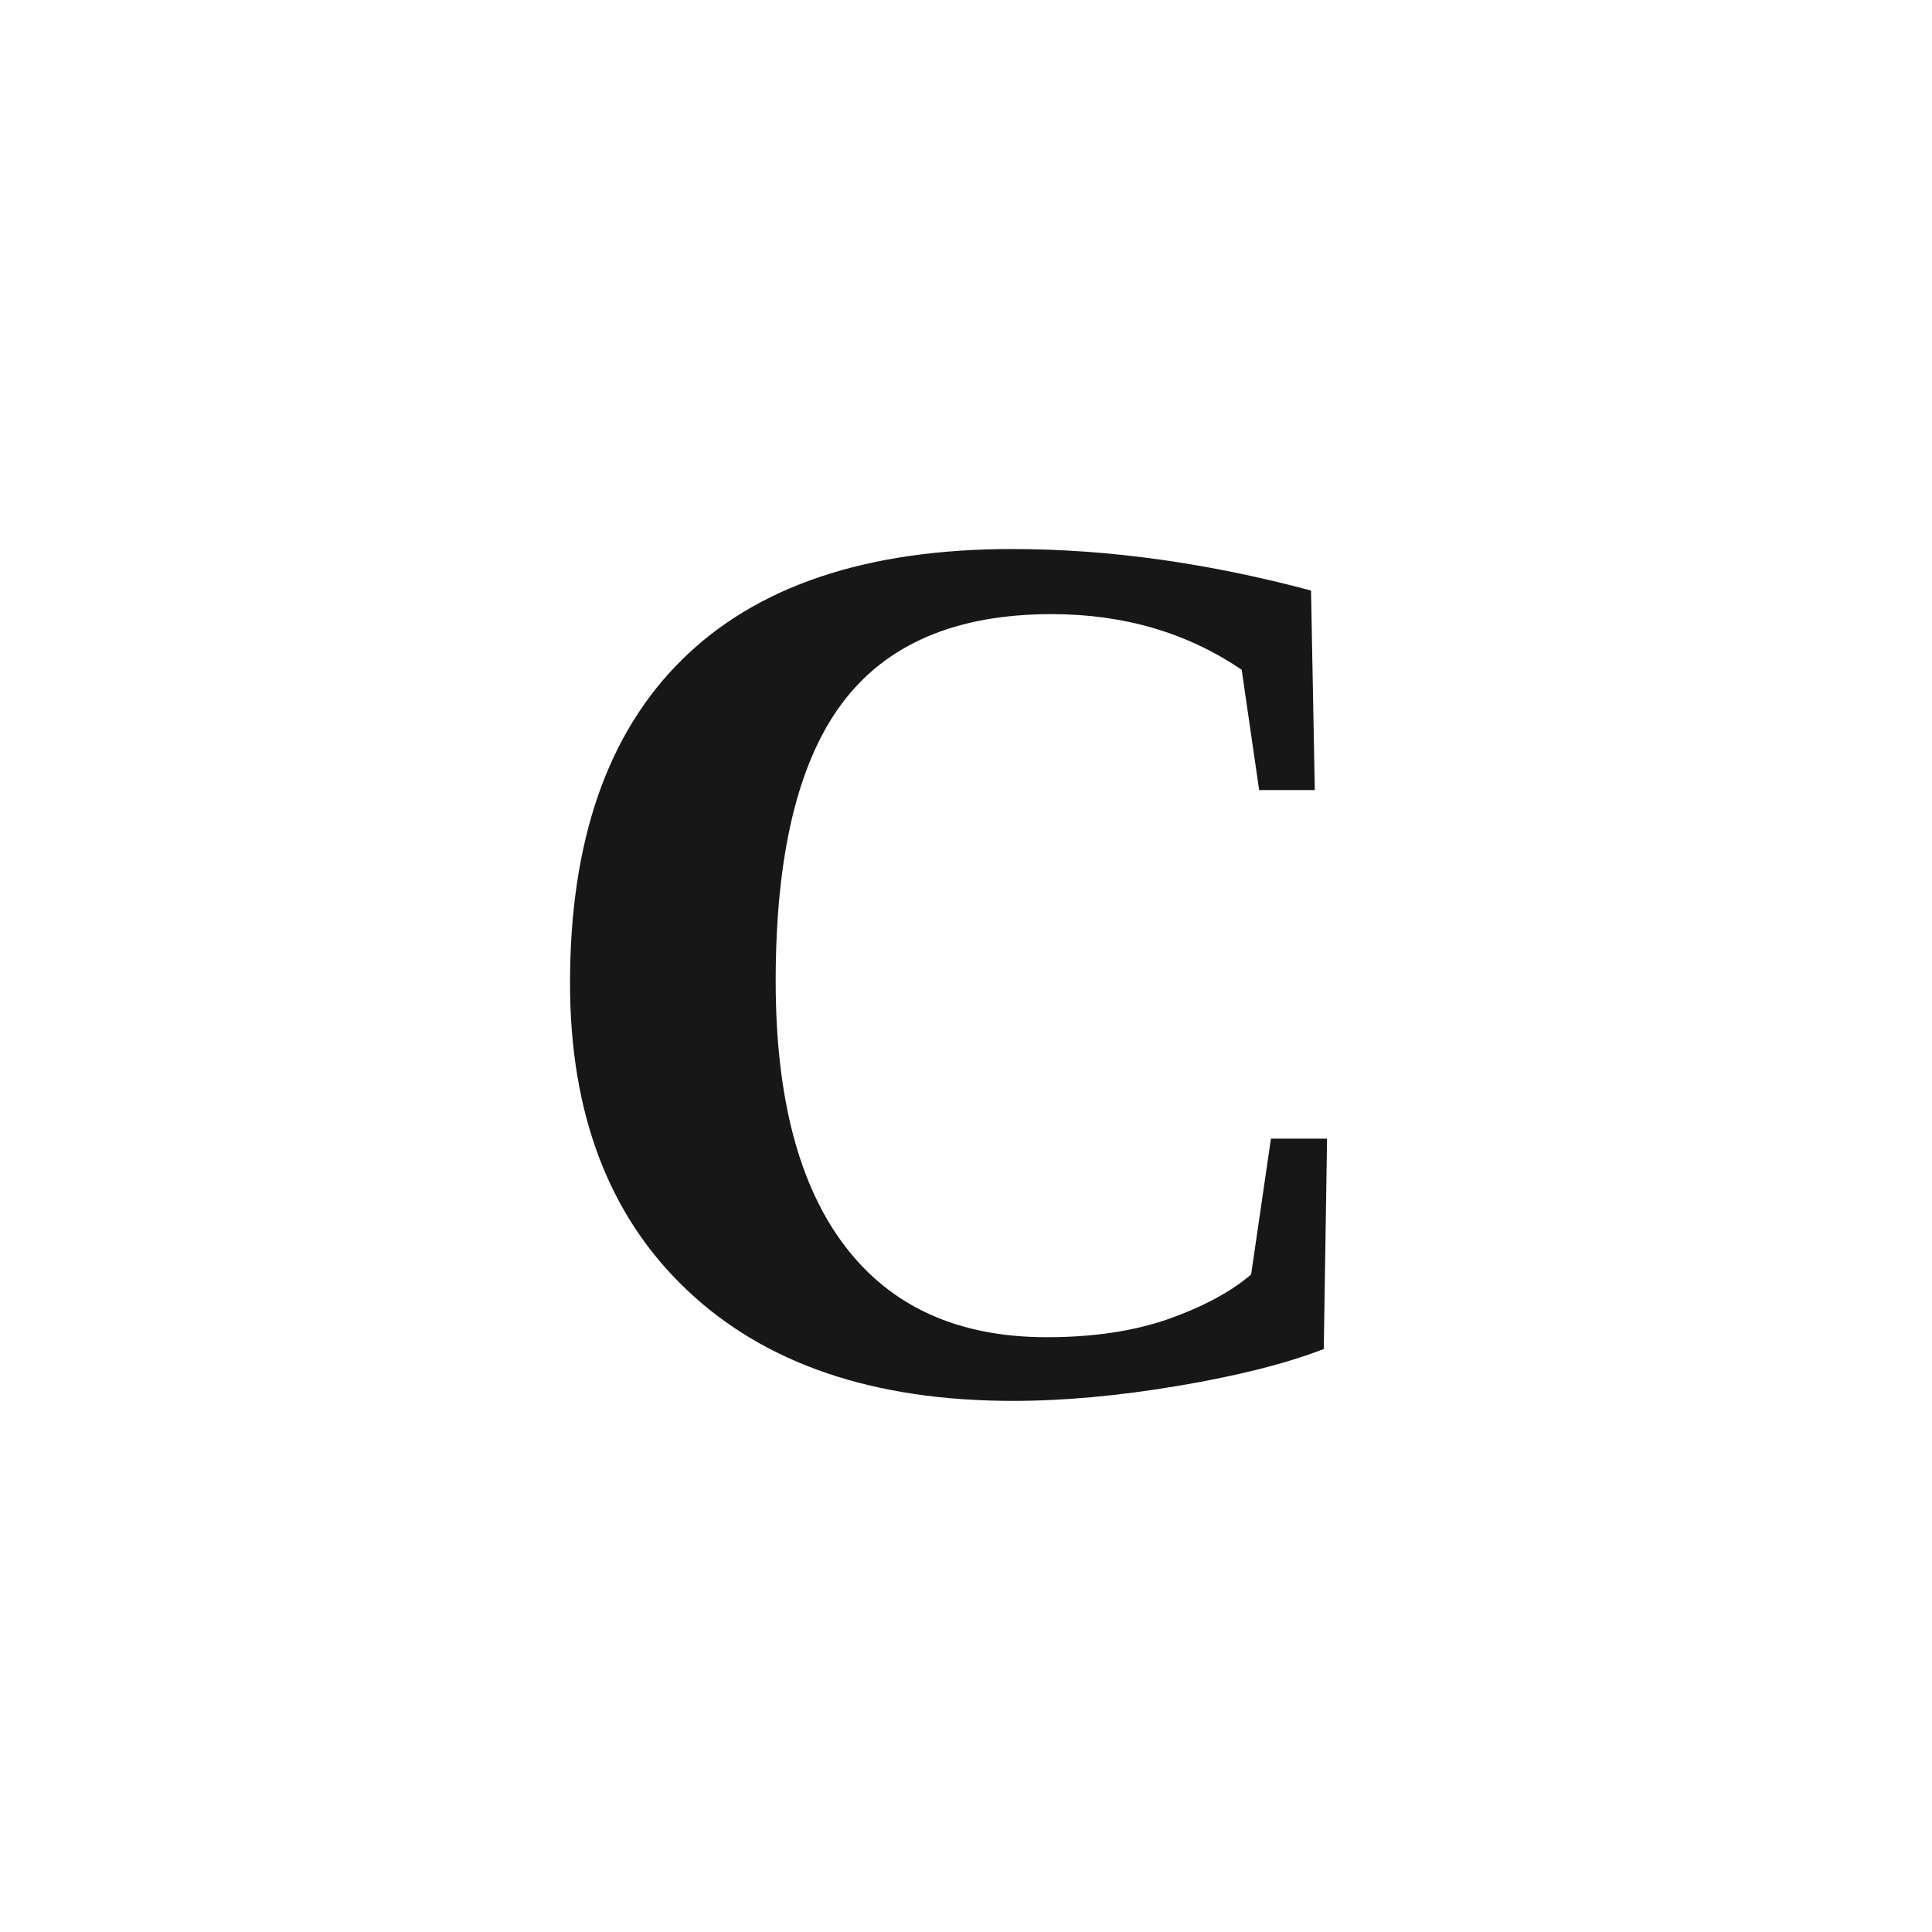
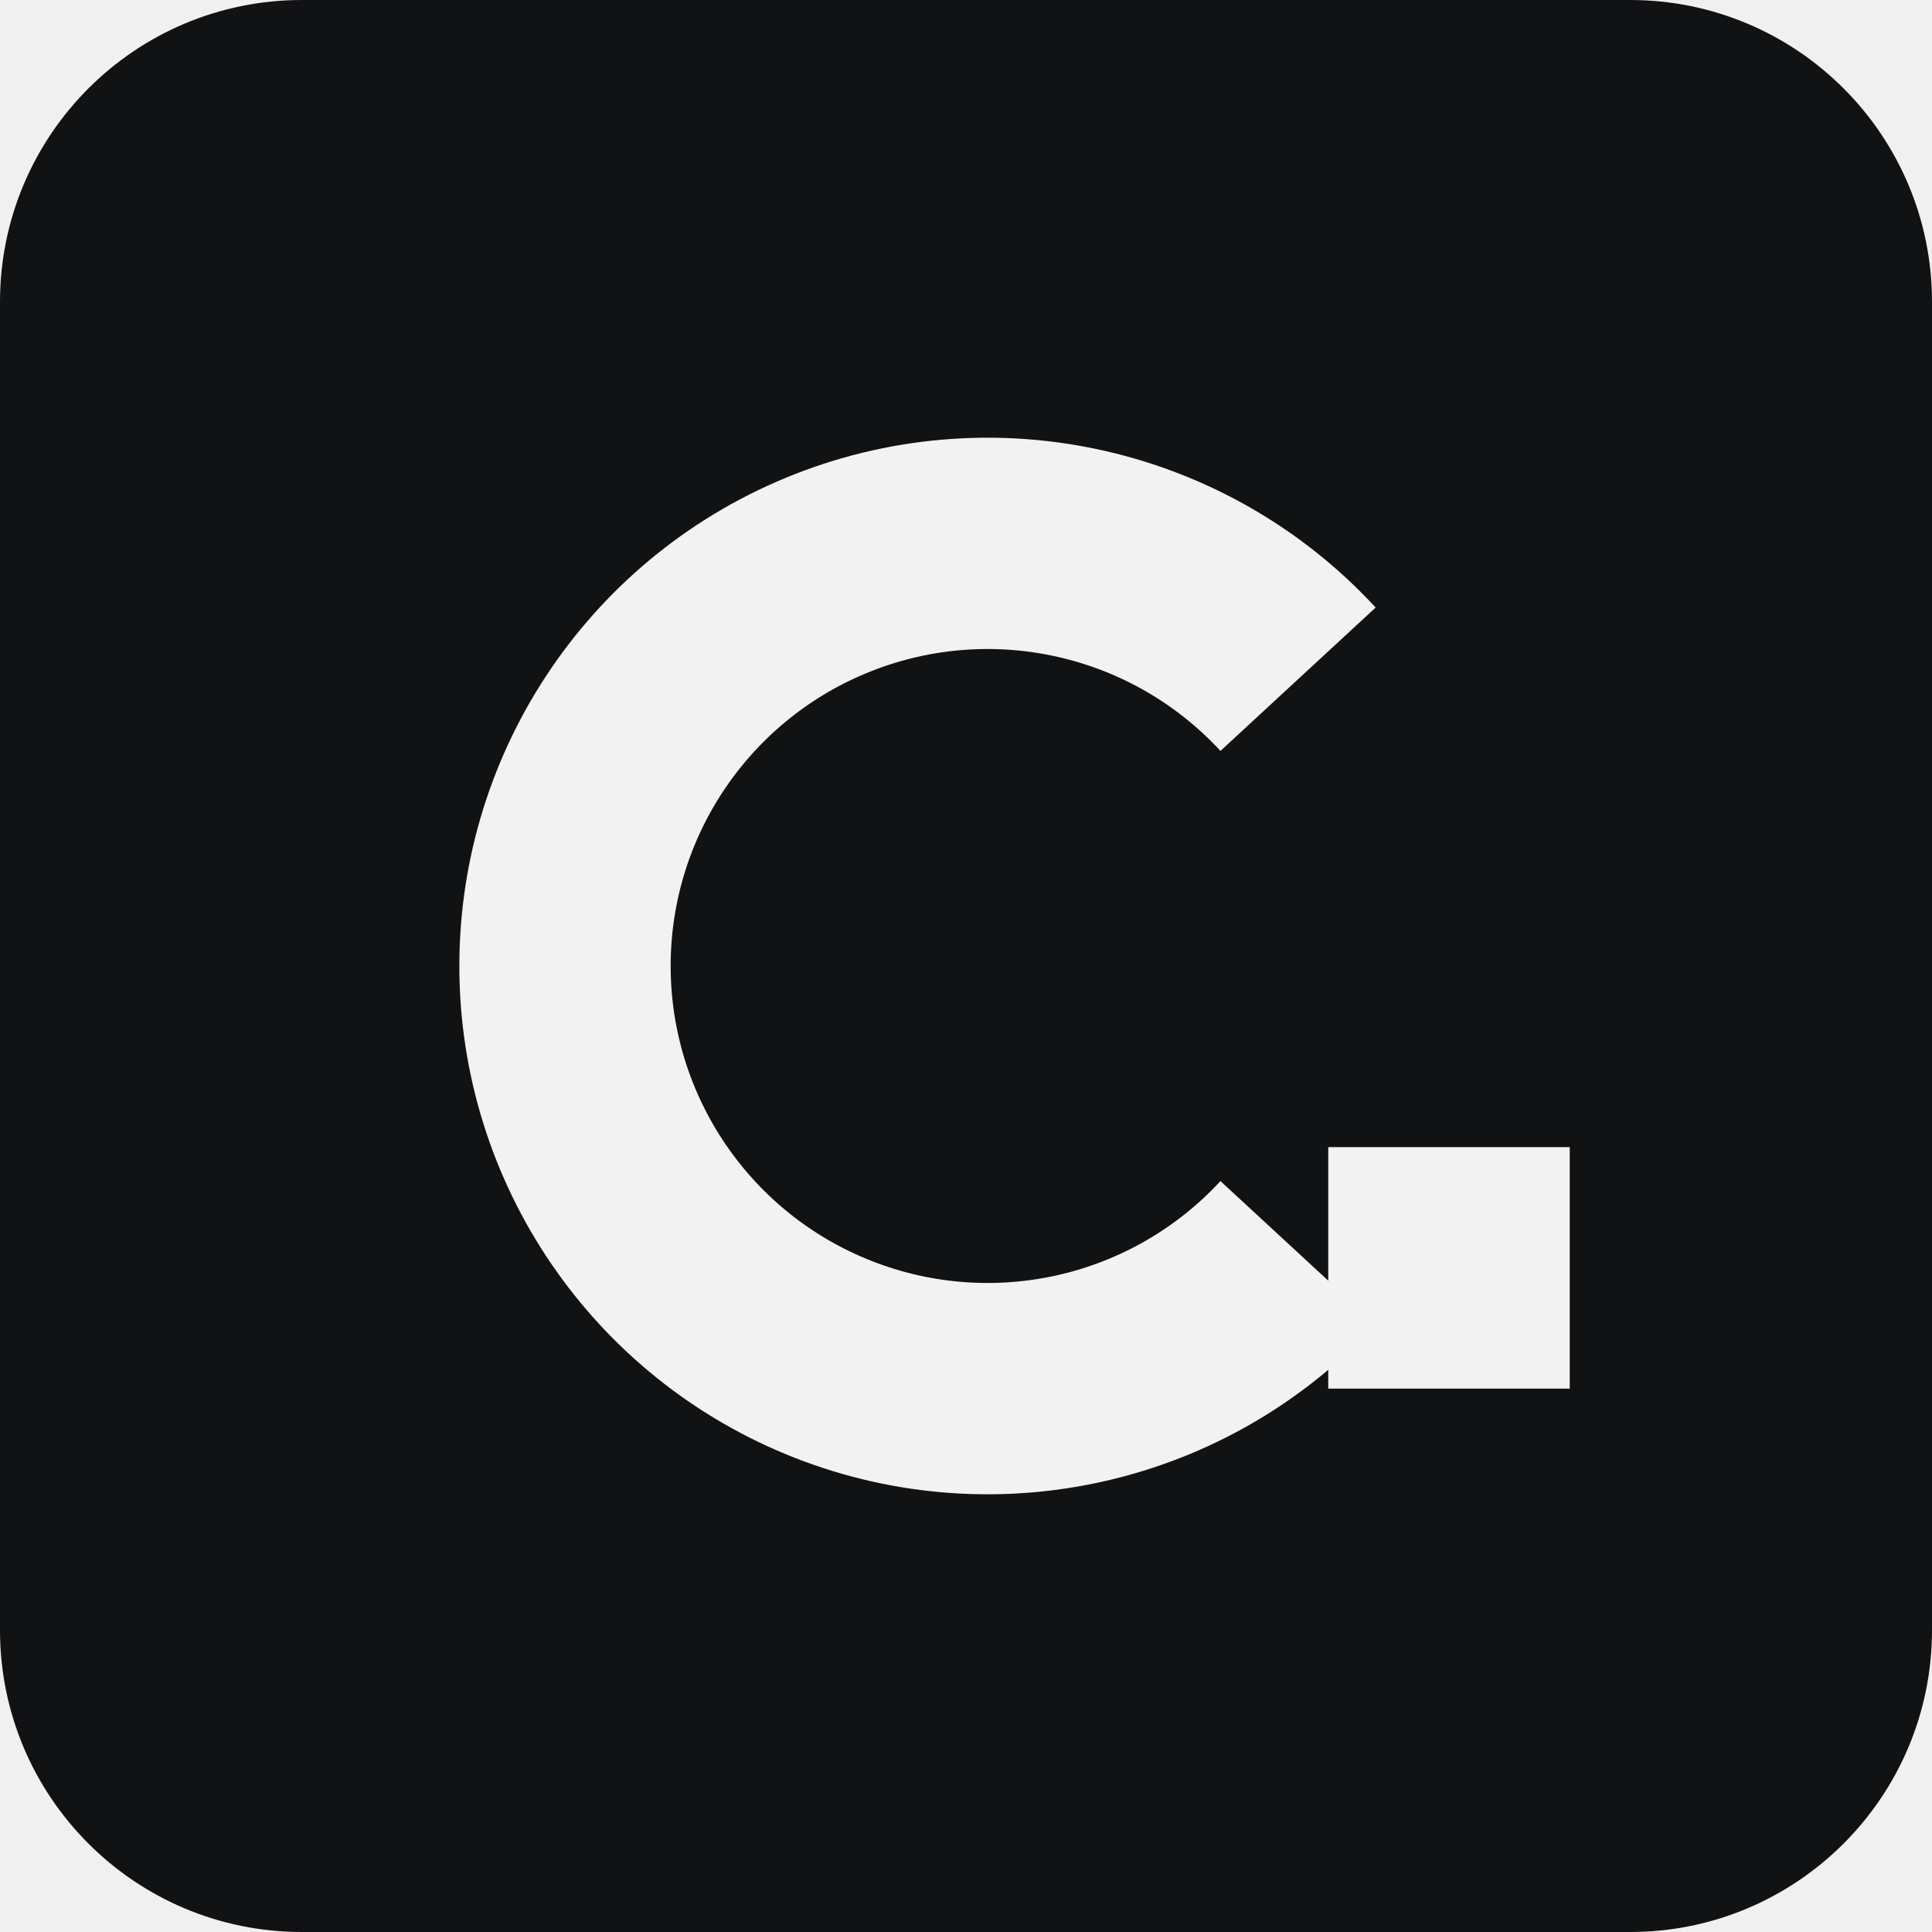
<svg xmlns="http://www.w3.org/2000/svg" viewBox="0 0 64 64">
-   <rect width="64" height="64" fill="#ffffff" />
-   <text x="32" y="46" font-family="Georgia, 'Times New Roman', serif" font-size="42" font-weight="600" text-anchor="middle" fill="#171717">C</text>
+   <rect width="64" height="64" rx="10" fill="#111214" />
+   <path d="M43 22.5a14 14 0 1 0 0 19" fill="none" stroke="#f2f2f2" stroke-width="7" />
+   <rect x="44" y="38" width="8" height="8" fill="#f2f2f2" />
</svg>
